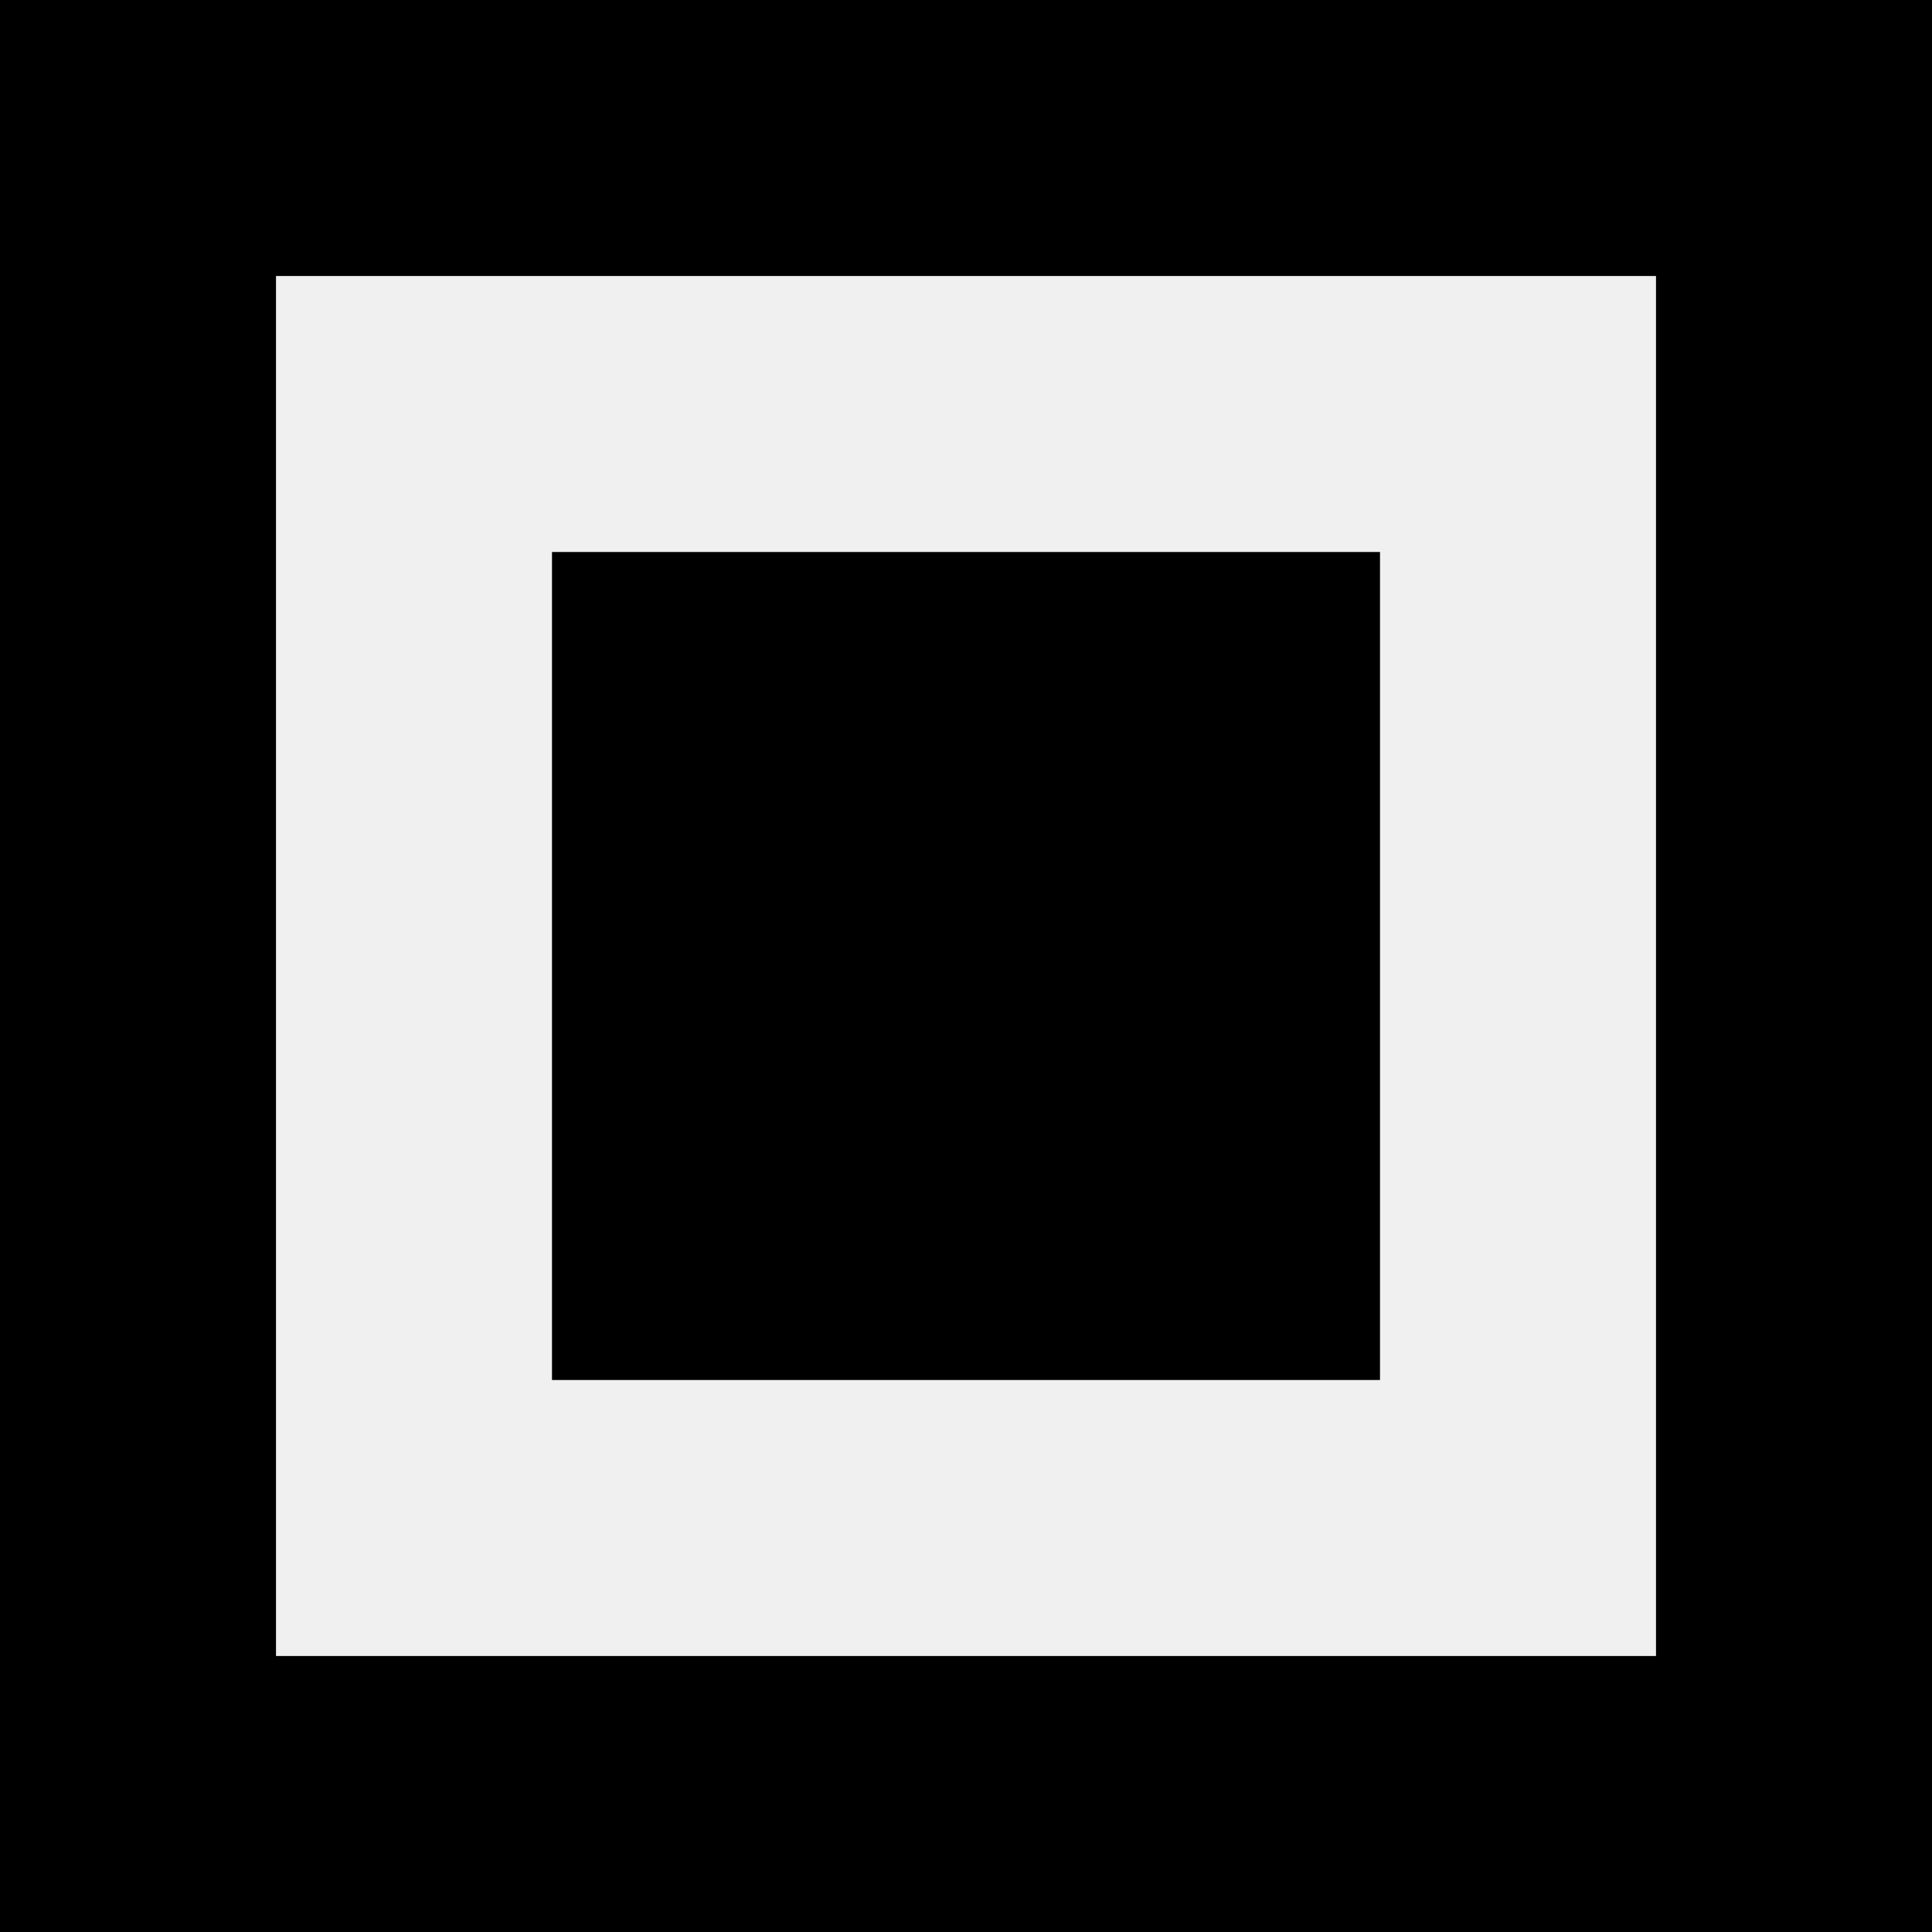
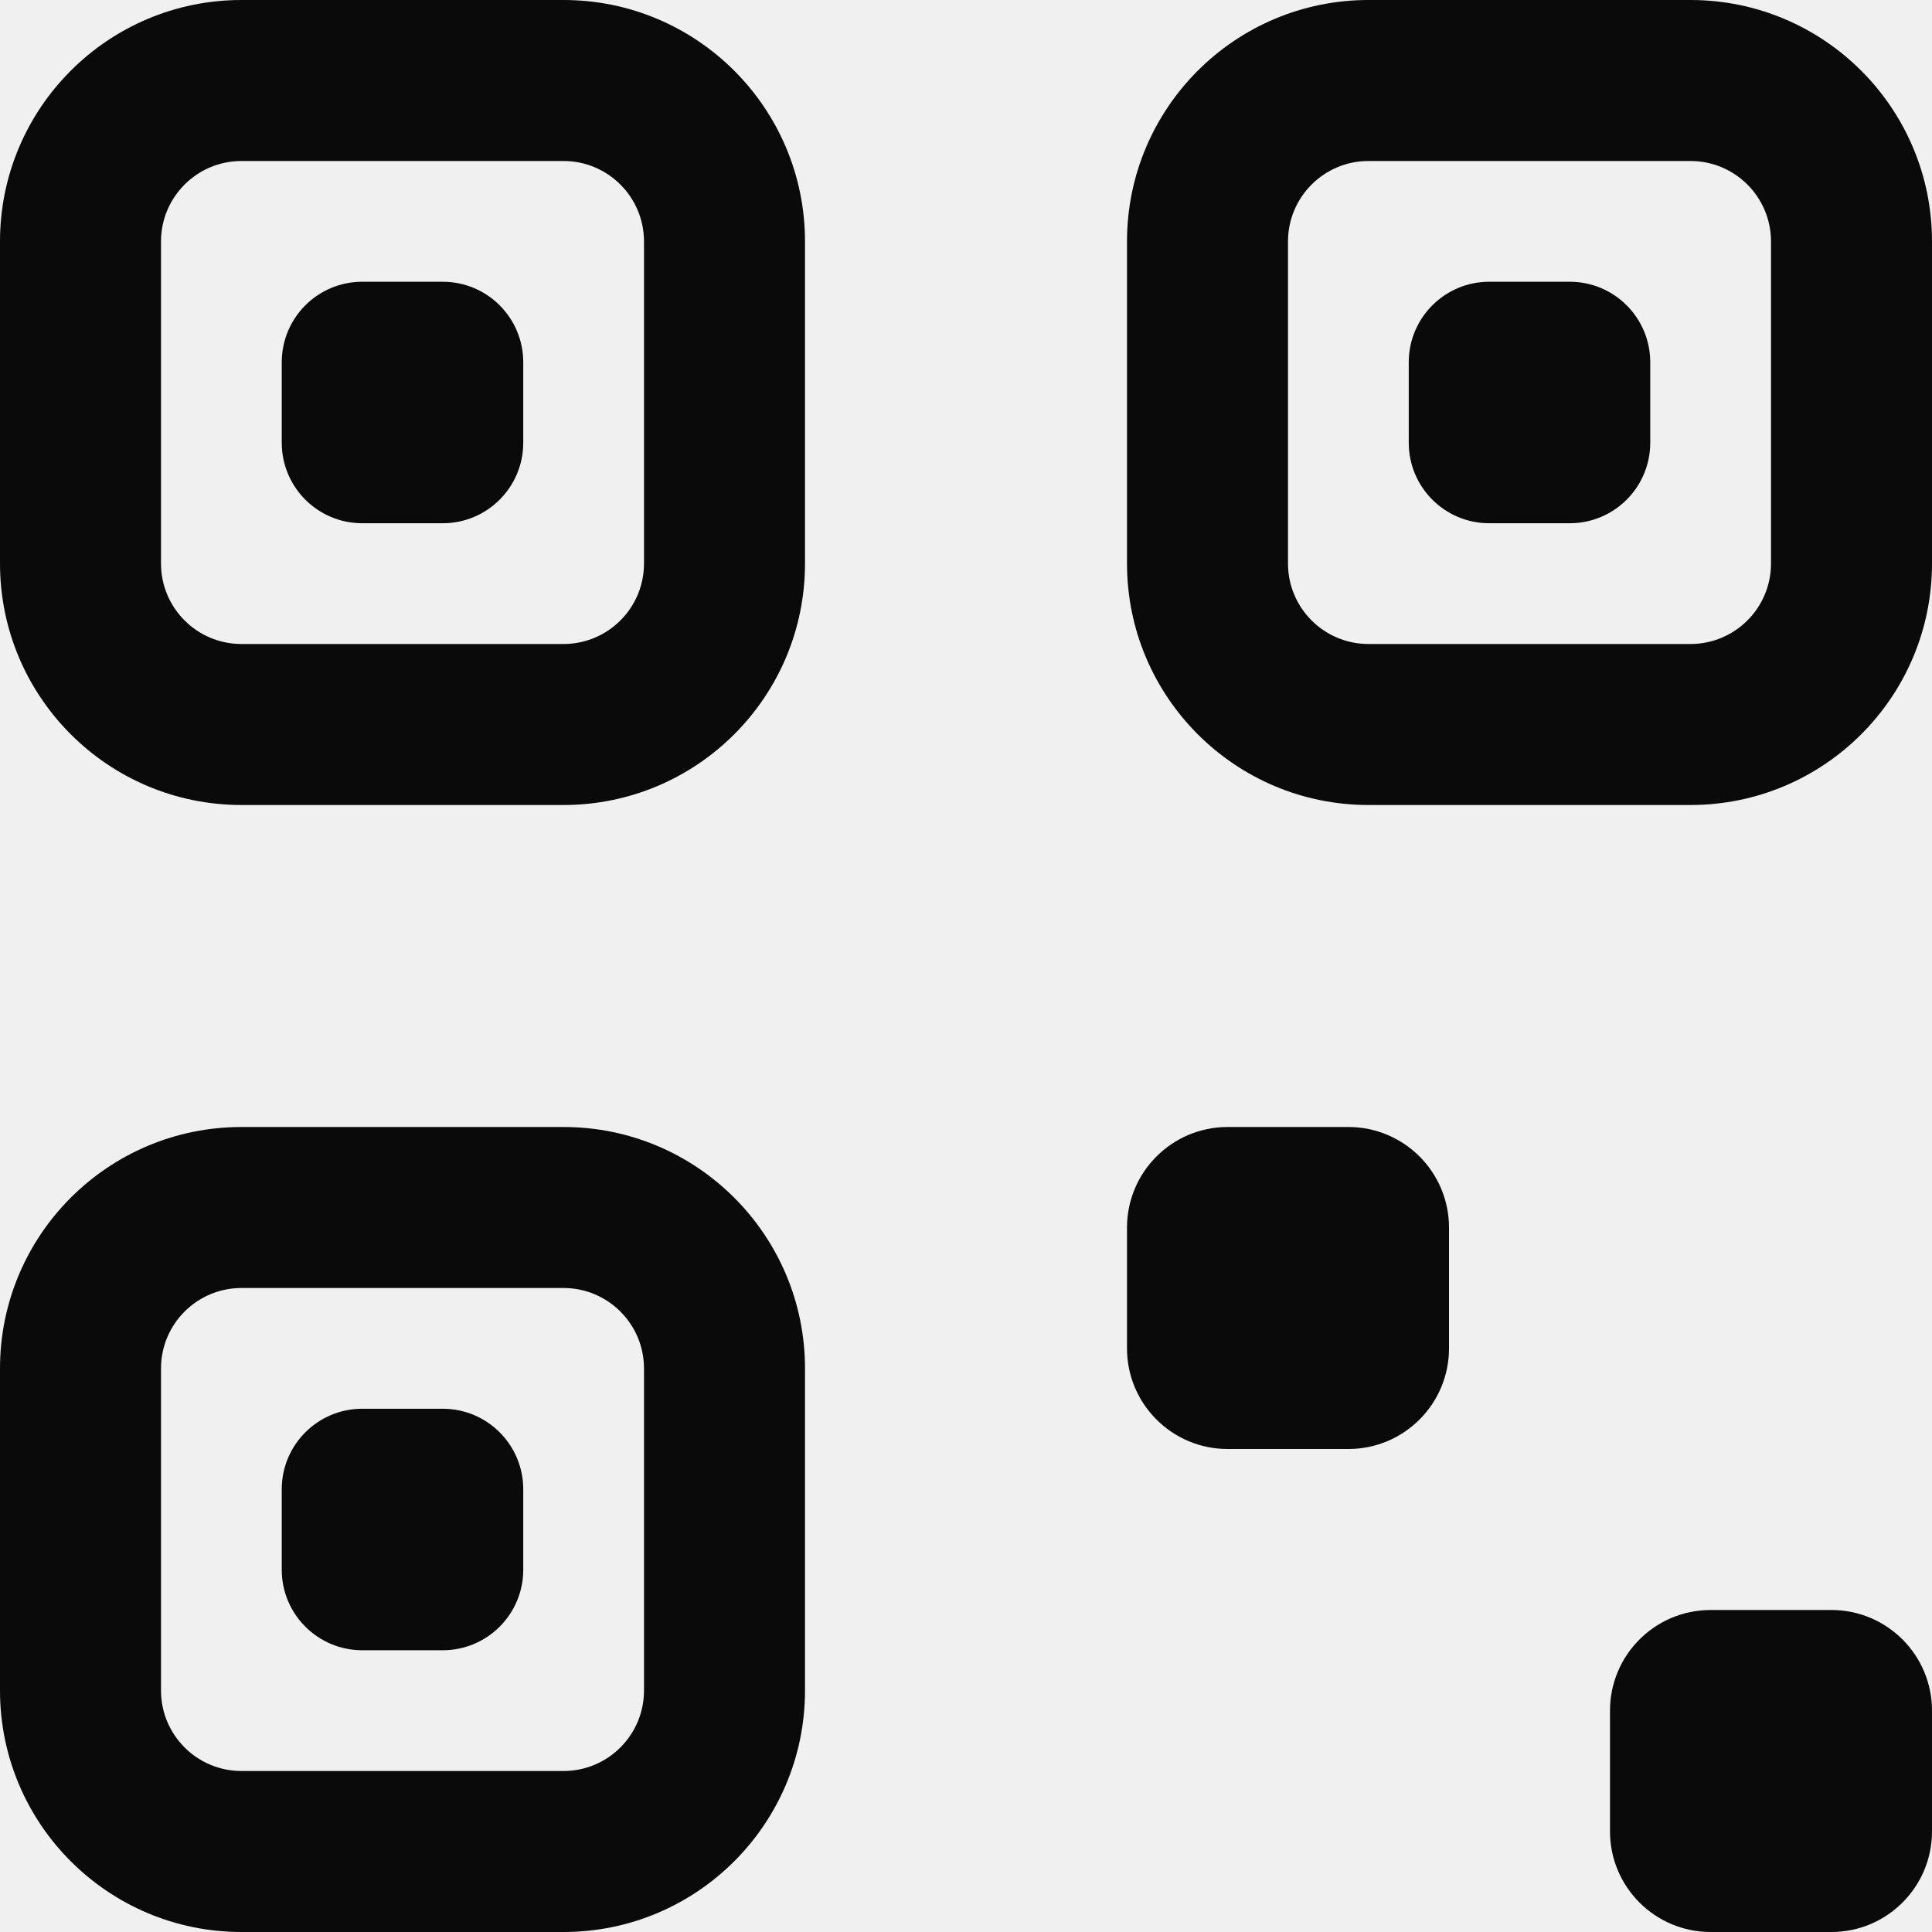
- <svg xmlns="http://www.w3.org/2000/svg" viewBox="0 0 7 7">
-   <style>path{fill:#000}@media (prefers-color-scheme:dark){path{fill:#fff}}</style>
-   <path fill-rule="evenodd" d="M0 0h7v7H0zM1 1v5h5V1z" />
-   <path d="M2 2h3v3H2z" />
+ <svg xmlns="http://www.w3.org/2000/svg" viewBox="0 0 24 24">
+   <style>g{fill:#0a0a0a}@media (prefers-color-scheme:dark){g{fill:#f2f2f2}}</style>
+   <g>
+     <path fill-rule="evenodd" d="M3 0h4a3 3 0 0 1 3 3v4a3 3 0 0 1-3 3h-4a3 3 0 0 1-3-3v-4a3 3 0 0 1 3-3zM3 2h4a1 1 0 0 1 1 1v4a1 1 0 0 1-1 1h-4a1 1 0 0 1-1-1v-4a1 1 0 0 1 1-1z" />
+     <rect x="3.5" y="3.5" width="3" height="3" rx="1" />
+     <path fill-rule="evenodd" d="M17 0h4a3 3 0 0 1 3 3v4a3 3 0 0 1-3 3h-4a3 3 0 0 1-3-3v-4a3 3 0 0 1 3-3zM17 2h4a1 1 0 0 1 1 1v4a1 1 0 0 1-1 1h-4a1 1 0 0 1-1-1v-4a1 1 0 0 1 1-1z" />
+     <rect x="17.5" y="3.5" width="3" height="3" rx="1" />
+     <path fill-rule="evenodd" d="M3 14h4a3 3 0 0 1 3 3v4a3 3 0 0 1-3 3h-4a3 3 0 0 1-3-3v-4a3 3 0 0 1 3-3zM3 16h4a1 1 0 0 1 1 1v4a1 1 0 0 1-1 1h-4a1 1 0 0 1-1-1v-4a1 1 0 0 1 1-1z" />
+     <rect x="3.5" y="17.5" width="3" height="3" rx="1" />
+     <rect x="14" y="14" width="4" height="4" rx="1.25" />
+     <rect x="20" y="20" width="4" height="4" rx="1.25" />
+   </g>
</svg>
